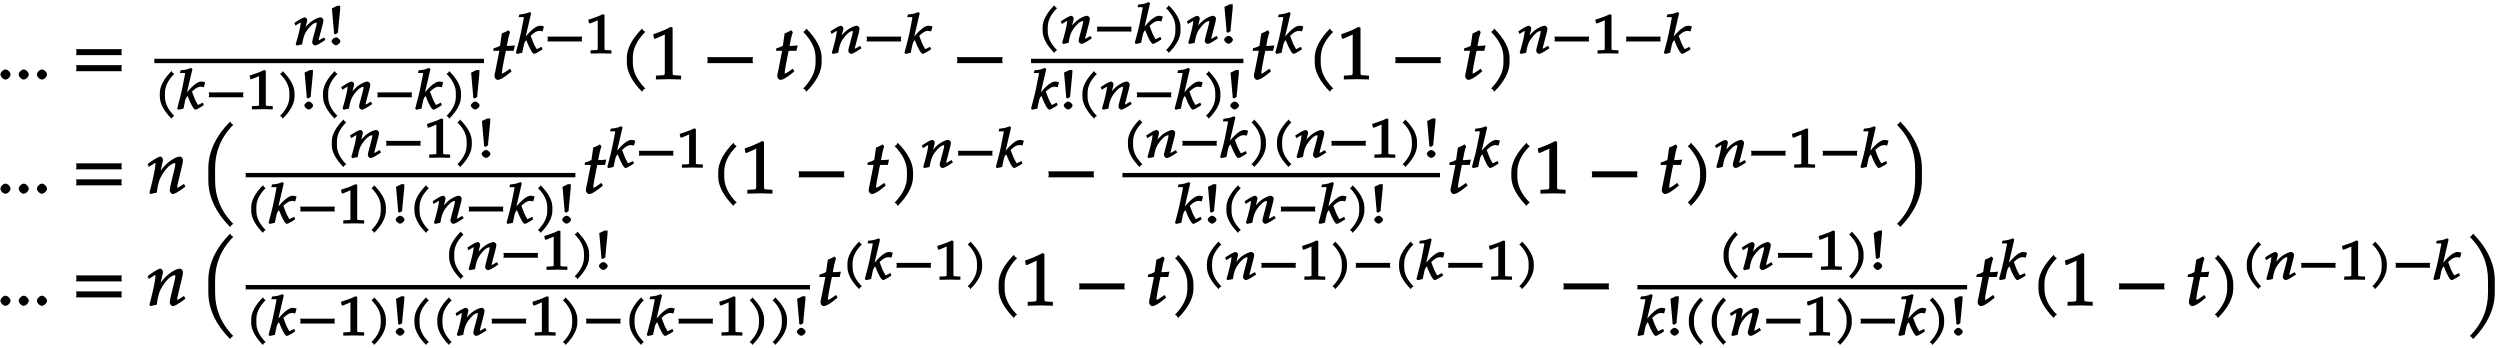
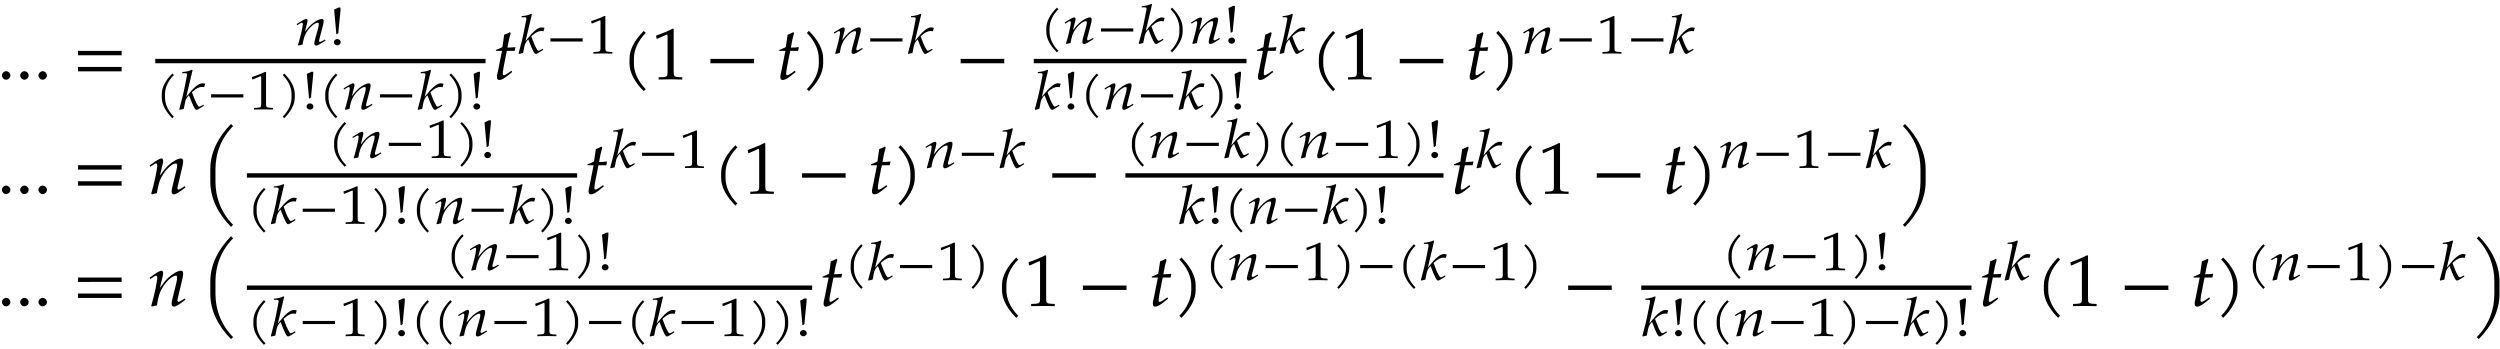
- <svg xmlns="http://www.w3.org/2000/svg" xmlns:xlink="http://www.w3.org/1999/xlink" width="410pt" height="76" viewBox="0 0 410 57">
+ <svg xmlns="http://www.w3.org/2000/svg" xmlns:xlink="http://www.w3.org/1999/xlink" width="409pt" height="76" viewBox="0 0 409 57">
  <defs>
    <symbol overflow="visible" id="a">
-       <path d="M2.313-.766c0-.359-.454-.828-.829-.828-.359 0-.828.469-.828.828 0 .36.469.829.813.829.39 0 .843-.454.843-.829zm0 0" />
+       <path d="M2.188-.64c0-.344-.329-.688-.704-.688-.359 0-.687.344-.687.687 0 .36.328.704.672.704.39 0 .718-.329.718-.704zm0 0" />
    </symbol>
    <symbol overflow="visible" id="b">
-       <path d="M8.266-4.078a1.419 1.419 0 0 1-.047-.36c0-.109.015-.234.062-.484h-7.5c.063.25.063.375.063.484 0 .125 0 .235-.063.5h7.5zm0 2.625a1.332 1.332 0 0 1-.047-.36c0-.109.015-.234.062-.484h-7.5c.063.25.063.375.063.485 0 .125 0 .25-.063.5h7.5zm0 0" />
+       <path d="M8.125-3.938c-.016-.124-.031-.25-.031-.359 0-.125.015-.25.031-.36H.953c.031.11.031.235.031.36 0 .11 0 .234-.03.36zm0 2.626c-.016-.125-.031-.235-.031-.36s.015-.234.031-.36H.953a1.4 1.4 0 0 1 .031.36c0 .125 0 .234-.03.36zm0 0" />
    </symbol>
    <symbol overflow="visible" id="j">
-       <path d="M3.703-5.516c-.453.047-.86.063-1.156.063.172-.984.297-1.578.531-2.25l-.25-.328a7.16 7.16 0 0 1-1.094.531l-.296 2.031c-.391.203-.704.328-1.063.407l-.047.406h1l-.64 3.25C.625-1.11.53-.813.53-.5c0 .297.266.61.5.61.422 0 .922-.282 1.86-1.032.218-.172.14-.125.437-.36l-.25-.437-.672.469c-.36.25-.484.313-.625.313-.093 0-.031.046-.031-.11 0-.297.156-1.234.516-3l.14-.61h1.266l.203-.89zm0 0" />
+       <path d="M3.703-5.266c-.453.047-.86.079-1.312.079.187-1.125.328-1.704.53-2.36l-.124-.172c-.235.14-.563.282-.938.422l-.296 2.031c-.516.25-.829.391-1.047.454l-.032.156H1.5L.828-1.281c-.062.297-.156.593-.156.906 0 .297.125.484.36.484.421 0 .827-.234 1.765-1 .219-.156.14-.109.375-.296l-.125-.22-.531.376c-.36.25-.594.36-.735.36-.093 0-.156-.095-.156-.235 0-.313.14-1.25.516-3.016l.156-.734h1.281zm0 0" />
    </symbol>
    <symbol overflow="visible" id="k">
-       <path d="M4.203-7.828a.735.735 0 0 1-.187-.14c-.063-.063-.11-.126-.22-.329-1.593 1.61-2.5 3.266-2.5 4.781v.797c0 1.516.907 3.172 2.5 4.781.11-.203.157-.265.22-.328.062-.062.125-.109.312-.203C2.875.063 2.281-1.344 2.281-2.719v-.797c0-1.39.594-2.78 2.047-4.25zm0 0" />
+       <path d="M4.11-7.61a.735.735 0 0 1-.188-.14c-.063-.063-.11-.11-.14-.188-1.47 1.47-2.345 3.032-2.345 4.563v.781c0 1.516.875 3.078 2.344 4.547a.735.735 0 0 1 .14-.187.735.735 0 0 1 .188-.141C2.781.281 2.156-1.203 2.156-2.594v-.781c0-1.39.625-2.89 1.953-4.234zm0 0" />
    </symbol>
    <symbol overflow="visible" id="l">
-       <path d="M5.125-.094v-.484l-.75-.047c-.656-.031-.64-.031-.64-.656v-7.172l-.313-.125c-.875.469-1.61.781-2.86 1.219l.125.718h.235l1.547-.687.031-.016c.063 0-.047-.015-.047.266v5.797c0 .625.016.625-.64.656L1-.578v.625L3.125 0l2 .047zm0 0" />
+       <path d="M5 .031v-.36l-.625-.03c-.656-.032-.781-.172-.781-.782v-7.093l-.156-.063c-.782.406-1.626.766-2.72 1.156l.079.5h.125l1.547-.687.031-.016c.063 0 .094.11.094.407v5.796c0 .61-.125.75-.781.782l-.672.03v.36L3.125 0zm0 0" />
    </symbol>
    <symbol overflow="visible" id="m">
-       <path d="M8.266-2.766a1.332 1.332 0 0 1-.047-.359c0-.11.015-.234.062-.484h-7.5c.063.25.063.375.063.484 0 .125 0 .25-.063.5h7.5zm0 0" />
+       <path d="M8.125-2.625c-.016-.125-.031-.25-.031-.36 0-.124.015-.25.031-.359H.953c.031.11.031.235.031.36 0 .109 0 .234-.03.359zm0 0" />
    </symbol>
    <symbol overflow="visible" id="n">
-       <path d="M3.766-2.719v-.797c0-1.515-.907-3.171-2.516-4.78-.11.202-.156.265-.203.327-.063.063-.125.11-.313.203 1.438 1.47 2.032 2.86 2.032 4.25v.797c0 1.375-.594 2.781-2.032 4.25.188.094.25.14.313.203.047.063.094.125.203.329C2.86.452 3.766-1.204 3.766-2.72zm0 0" />
+       <path d="M3.64-2.594v-.781c0-1.531-.874-3.094-2.343-4.563-.047.079-.094.125-.156.188a.427.427 0 0 1-.188.14c1.328 1.344 1.969 2.844 1.969 4.235v.781c0 1.39-.64 2.875-1.969 4.219.078.031.14.078.188.14.062.063.109.126.156.188C2.766.484 3.64-1.078 3.64-2.594zm0 0" />
    </symbol>
    <symbol overflow="visible" id="o">
-       <path d="M6.234-1.25l-.171-.297-.454.297c-.343.219-.5.313-.625.313-.078 0-.03.03-.03-.11 0-.047.015-.187.03-.234l.782-3.297c.093-.344.14-.688.14-.89 0-.266-.265-.563-.5-.563-.5 0-1.437.5-2.14 1.156-.454.422-.797.828-1.407 1.703l.235.094.453-1.938c.047-.203.078-.343.078-.484 0-.25-.234-.531-.406-.531-.266 0-.828.312-1.703.922l-.391.296.172.485.547-.36c.437-.28.39-.265.469-.265.14 0 .078 0 .078.172 0 .61-.5 2.922-.985 4.656l.172.25c.36-.094.625-.172 1.016-.234.234-1.625.468-2.313 1-3.125.656-1.016 1.453-1.72 1.984-1.72.125 0 .063-.015.063.157 0 .219-.032.469-.141.86l-.61 2.53c-.109.438-.156.72-.156.907 0 .297.266.61.5.61.313 0 .829-.282 2.079-1.22zm0 0" />
+       <path d="M6.14-1.016l-.109-.218-.312.203c-.36.234-.61.36-.735.36-.078 0-.156-.11-.156-.235 0-.063.016-.188.031-.235l.782-3.312a4.47 4.47 0 0 0 .125-.875c0-.281-.125-.438-.36-.438-.5 0-1.328.454-2.031 1.11-.453.422-.797.828-1.422 1.703l.469-1.922c.047-.219.062-.36.062-.484 0-.266-.093-.407-.265-.407-.266 0-.719.266-1.594.891l-.344.234.094.235.375-.25c.438-.282.484-.297.563-.297.14 0 .218.125.218.297 0 .61-.484 2.922-.984 4.625l.094.14c.296-.078.562-.156.828-.203.234-1.515.484-2.281 1.031-3.11.656-1 1.547-1.75 2.078-1.75.125 0 .203.11.203.298 0 .203-.031.453-.125.843L4.031-1.28c-.11.437-.156.718-.156.906 0 .297.125.484.36.484.312 0 .734-.25 1.906-1.125zm0 0" />
    </symbol>
    <symbol overflow="visible" id="p">
-       <path d="M5.406-11.313a.427.427 0 0 1-.187-.14c-.063-.063-.11-.125-.219-.328-2.25 2.25-3.578 4.89-3.578 7.64v2.047C1.422.641 2.75 3.281 5 5.531c.11-.203.156-.265.219-.312.047-.063.11-.11.297-.203C3.422 2.89 2.53.484 2.53-2.094V-4.14c0-2.578.89-4.984 2.985-7.109zm0 0" />
+       <path d="M5.313-11.078c-.079-.031-.141-.094-.204-.14-.046-.063-.093-.126-.14-.204-2.11 2.125-3.407 4.672-3.407 7.406v2.063c0 2.734 1.297 5.281 3.407 7.39.047-.078.093-.125.14-.187a.595.595 0 0 1 .204-.14C3.327 3.124 2.405.61 2.405-1.954v-2.063c0-2.578.922-5.078 2.906-7.062zm0 0" />
    </symbol>
    <symbol overflow="visible" id="q">
-       <path d="M4.906-2.094V-4.14c0-2.75-1.328-5.39-3.562-7.64-.11.203-.157.265-.219.328-.063.062-.125.11-.313.203 2.11 2.125 2.985 4.531 2.985 7.11v2.046c0 2.578-.875 4.985-2.985 7.11.188.093.25.14.313.203.063.047.11.11.219.312 2.234-2.25 3.562-4.89 3.562-7.625zm0 0" />
+       <path d="M4.781-1.953v-2.063c0-2.734-1.297-5.28-3.406-7.406a.595.595 0 0 1-.14.203c-.063.047-.126.11-.188.14 1.984 1.985 2.89 4.485 2.89 7.063v2.063c0 2.562-.906 5.078-2.89 7.062a.735.735 0 0 1 .187.141c.063.063.11.11.141.188C3.485 3.328 4.781.78 4.781-1.954zm0 0" />
    </symbol>
    <symbol overflow="visible" id="c">
-       <path d="M5.156-.984L5-1.234 4.594-1c-.282.172-.39.234-.469.234-.078 0 .016.063.016-.046 0-.032-.032-.032.015-.157l.64-2.453c.063-.265.11-.515.11-.656 0-.203-.265-.453-.453-.453-.406 0-1.187.375-1.766.86-.359.312-.624.608-1.124 1.25l.265.093.36-1.422c.046-.156.062-.266.062-.36 0-.187-.234-.421-.375-.421-.203 0-.703.218-1.39.687l-.344.219.172.438.5-.297c.343-.204.265-.188.343-.188.11 0 .016-.047.016.094 0 .453-.406 2.156-.813 3.453l.172.219c.313-.078.531-.125.875-.188.203-1.218.375-1.703.813-2.312.531-.75 1.125-1.266 1.562-1.266.11 0 .016-.047.016.078 0 .172-.031.344-.11.64l-.5 1.876c-.093.328-.124.531-.124.672 0 .219.265.484.453.484.234 0 .687-.219 1.718-.922zm0 0" />
+       <path d="M5.047-.75l-.11-.156-.234.14c-.297.172-.5.266-.594.266-.062 0-.125-.078-.125-.172 0-.047 0-.14.016-.172l.64-2.453c.063-.25.094-.5.094-.64 0-.204-.093-.329-.28-.329-.407 0-1.079.344-1.657.829-.36.312-.625.609-1.125 1.25l.36-1.422c.046-.157.062-.266.062-.36 0-.187-.078-.297-.219-.297-.203 0-.578.204-1.281.657l-.281.171.078.188.312-.188c.344-.218.375-.218.453-.218.094 0 .172.078.172.219 0 .453-.406 2.156-.797 3.421l.063.094c.25-.062.469-.11.687-.156.172-1.11.39-1.688.828-2.297.532-.734 1.235-1.281 1.672-1.281.094 0 .156.078.156.203 0 .156-.015.344-.093.625L3.328-.953c-.078.328-.125.531-.125.672 0 .234.11.36.297.36.25 0 .594-.188 1.547-.829zm0 0" />
    </symbol>
    <symbol overflow="visible" id="d">
-       <path d="M2.14-.61c0-.265-.421-.64-.718-.64-.281 0-.719.375-.719.64 0 .266.438.657.703.657.313 0 .735-.375.735-.656zm-.03-5.452v-.36h-.485L.75-6l.328 3.703.016.422.281.125.39-.297v-.281l.282-2.89c.047-.36.062-.641.062-.845zm0 0" />
+       <path d="M1.984-.469c0-.265-.265-.515-.562-.515-.297 0-.563.25-.563.515 0 .266.266.516.547.516.313 0 .578-.234.578-.516zm-.03-5.453v-.219h-.329l-.719.344.328 3.625.016.36.094.046.265-.203v-.218l.282-2.891c.046-.36.062-.64.062-.844zm0 0" />
    </symbol>
    <symbol overflow="visible" id="e">
-       <path d="M3.156-5.86c-.062-.03-.094-.062-.14-.109-.047-.047-.079-.093-.188-.281C1.594-5.016.906-3.766.906-2.64v.578c0 1.124.688 2.39 1.922 3.624.11-.203.14-.25.188-.28.046-.048.078-.079.265-.173C2.171-.016 1.75-1.03 1.75-2.062v-.579c0-1.03.422-2.03 1.531-3.156zm0 0" />
+       <path d="M3.047-5.625a.34.34 0 0 1-.14-.11c-.048-.046-.079-.077-.11-.14C1.703-4.781 1.062-3.625 1.062-2.5v.578c0 1.125.641 2.281 1.735 3.375.031-.062.062-.094.11-.14a.34.34 0 0 1 .14-.11C2.062.22 1.594-.89 1.594-1.922V-2.5c0-1.031.468-2.14 1.453-3.125zm0 0" />
    </symbol>
    <symbol overflow="visible" id="f">
-       <path d="M4.422-4.453a1.395 1.395 0 0 0-.469-.078c-.625 0-1.547.718-2.75 2.265l.266.094L2.5-6.578l-.234-.203c-.532.25-.891.328-1.704.406l-.109.438h.656c.235 0 .172-.063.172.078 0 .078 0 .156-.015.218l-.47 2.375C.673-2.609.5-2 0-.094l.188.188.843-.188.25-1.203c.078-.437.266-.734.422-.875C2.281-.656 2.75.078 2.984.078c.125 0 .47-.156.891-.422l.5-.328-.172-.406-.594.297c-.14.078-.093.062-.171.062-.094 0-.047-.031-.141-.172-.344-.578-.5-.953-.875-2l.078-.062c.594-.547.922-.735 1.422-.735.062 0 .172.016.453.079l.219-.797zm0 0" />
+       <path d="M4.406-4.188a1.836 1.836 0 0 0-.453-.078c-.64 0-1.437.688-2.64 2.235l1.03-4.36-.109-.093c-.515.234-.859.312-1.546.375l-.047.187h.468c.235 0 .329.063.329.203 0 .078 0 .157-.016.219L.953-3.125C.828-2.469.656-1.859.172-.015L.25.077l.656-.156.219-1.094c.078-.422.313-.812.64-1.125.673 1.781.97 2.375 1.22 2.375.124 0 .343-.11.78-.39l.438-.282-.078-.172-.406.22c-.14.062-.203.093-.281.093-.11 0-.172-.063-.25-.203-.344-.578-.547-1.047-.938-2.14l.14-.126c.594-.531 1.032-.75 1.516-.75a2.1 2.1 0 0 1 .344.047zm0 0" />
    </symbol>
    <symbol overflow="visible" id="g">
-       <path d="M6.172-2.078c-.016-.094-.031-.188-.031-.266 0-.094.015-.187.062-.406H.516c.046.219.062.313.062.406 0 .078-.015.172-.062.39h5.687zm0 0" />
+       <path d="M6.016-1.953a1.368 1.368 0 0 1-.032-.25c0-.094.016-.188.032-.266H.703c.016.078.031.172.031.266 0 .078-.015.172-.03.25zm0 0" />
    </symbol>
    <symbol overflow="visible" id="h">
-       <path d="M4.281-.11V-.5l-.656-.031c-.531-.031-.484.015-.484-.453v-5.344l-.282-.094c-.625.313-1.312.578-2.375.906l.125.594h.22l1.25-.516h.03c.047 0-.078-.062-.078.157v4.297c0 .468.047.421-.469.453L.86-.5v.531L2.61 0l1.672.031zm0 0" />
+       <path d="M4.125.031v-.265l-.516-.032c-.515-.03-.625-.125-.625-.578v-5.25L2.86-6.14c-.625.297-1.312.563-2.203.86l.078.375h.094l1.25-.516.031-.016c.047 0 .079.094.079.297v4.297c0 .453-.11.547-.626.578l-.546.032V.03L2.594 0zm0 0" />
    </symbol>
    <symbol overflow="visible" id="i">
-       <path d="M2.844-2.063v-.578c0-1.125-.688-2.375-1.938-3.609-.094.188-.125.234-.172.281-.046.047-.093.078-.265.172C1.579-4.672 2-3.672 2-2.64v.579C2-1.032 1.578-.017.469 1.108c.172.094.219.125.265.172.047.032.079.078.172.282 1.25-1.235 1.938-2.5 1.938-3.625zm0 0" />
+       <path d="M2.688-1.922V-2.5c0-1.125-.641-2.281-1.735-3.375-.031.063-.062.094-.11.14a.34.34 0 0 1-.14.11c.985.984 1.453 2.094 1.453 3.125v.578c0 1.031-.469 2.14-1.453 3.125a.34.34 0 0 1 .14.11.487.487 0 0 1 .11.14C2.047.36 2.688-.797 2.688-1.922zm0 0" />
    </symbol>
  </defs>
-   <use xlink:href="#a" x="-.585" y="12.984" />
-   <use xlink:href="#a" x="2.404" y="12.984" />
-   <use xlink:href="#a" x="5.393" y="12.984" />
-   <use xlink:href="#b" x="11.693" y="12.984" />
-   <use xlink:href="#c" x="48.137" y="7.377" />
-   <use xlink:href="#d" x="53.679" y="7.377" />
-   <path d="M25.305 9.996H79.37" fill="none" stroke-width=".717" stroke="#000" stroke-miterlimit="10" />
-   <use xlink:href="#e" x="25.304" y="17.906" />
-   <use xlink:href="#f" x="29.058" y="17.906" />
-   <use xlink:href="#g" x="33.724" y="17.906" />
-   <use xlink:href="#h" x="40.452" y="17.906" />
-   <use xlink:href="#i" x="45.455" y="17.906" />
-   <use xlink:href="#d" x="49.208" y="17.906" />
-   <use xlink:href="#e" x="52.068" y="17.906" />
-   <use xlink:href="#c" x="55.822" y="17.906" />
-   <use xlink:href="#g" x="61.364" y="17.906" />
-   <use xlink:href="#f" x="68.093" y="17.906" />
-   <use xlink:href="#i" x="72.759" y="17.906" />
-   <use xlink:href="#d" x="76.513" y="17.906" />
-   <use xlink:href="#j" x="80.568" y="12.984" />
-   <use xlink:href="#f" x="84.609" y="8.752" />
-   <use xlink:href="#g" x="89.266" y="8.752" />
-   <use xlink:href="#h" x="95.995" y="8.752" />
-   <use xlink:href="#k" x="101.504" y="12.984" />
-   <use xlink:href="#l" x="106.573" y="12.984" />
-   <use xlink:href="#m" x="115.205" y="12.984" />
-   <use xlink:href="#j" x="126.945" y="12.984" />
-   <use xlink:href="#n" x="130.986" y="12.984" />
-   <use xlink:href="#c" x="136.06" y="8.752" />
-   <use xlink:href="#g" x="141.602" y="8.752" />
-   <use xlink:href="#f" x="148.331" y="8.752" />
-   <use xlink:href="#m" x="156.151" y="12.984" />
-   <use xlink:href="#e" x="170.081" y="7.122" />
-   <use xlink:href="#c" x="173.835" y="7.122" />
-   <use xlink:href="#g" x="179.377" y="7.122" />
-   <use xlink:href="#f" x="186.106" y="7.122" />
-   <use xlink:href="#i" x="190.763" y="7.122" />
-   <use xlink:href="#c" x="194.517" y="7.122" />
-   <use xlink:href="#d" x="200.059" y="7.122" />
-   <path d="M169.09 9.996h34.828" fill="none" stroke-width=".717" stroke="#000" stroke-miterlimit="10" />
-   <use xlink:href="#f" x="169.089" y="17.906" />
-   <use xlink:href="#d" x="173.755" y="17.906" />
-   <use xlink:href="#e" x="176.614" y="17.906" />
-   <use xlink:href="#c" x="180.368" y="17.906" />
-   <use xlink:href="#g" x="185.911" y="17.906" />
-   <use xlink:href="#f" x="192.639" y="17.906" />
-   <use xlink:href="#i" x="197.305" y="17.906" />
-   <use xlink:href="#d" x="201.059" y="17.906" />
-   <use xlink:href="#j" x="205.114" y="12.984" />
-   <use xlink:href="#f" x="209.155" y="8.752" />
-   <use xlink:href="#k" x="214.319" y="12.984" />
-   <use xlink:href="#l" x="219.388" y="12.984" />
-   <use xlink:href="#m" x="228.02" y="12.984" />
-   <use xlink:href="#j" x="239.76" y="12.984" />
-   <use xlink:href="#n" x="243.801" y="12.984" />
-   <use xlink:href="#c" x="248.875" y="8.752" />
-   <use xlink:href="#g" x="254.417" y="8.752" />
-   <use xlink:href="#h" x="261.146" y="8.752" />
-   <use xlink:href="#g" x="266.148" y="8.752" />
-   <use xlink:href="#f" x="272.877" y="8.752" />
-   <use xlink:href="#a" x="-.585" y="31.709" />
-   <use xlink:href="#a" x="2.404" y="31.709" />
-   <use xlink:href="#a" x="5.393" y="31.709" />
-   <use xlink:href="#b" x="11.693" y="31.709" />
-   <use xlink:href="#o" x="24.102" y="31.709" />
-   <use xlink:href="#p" x="32.746" y="31.709" />
-   <use xlink:href="#e" x="53.506" y="25.847" />
-   <use xlink:href="#c" x="57.26" y="25.847" />
-   <use xlink:href="#g" x="62.802" y="25.847" />
-   <use xlink:href="#h" x="69.531" y="25.847" />
-   <use xlink:href="#i" x="74.533" y="25.847" />
-   <use xlink:href="#d" x="78.287" y="25.847" />
-   <path d="M40.293 28.719h54.066" fill="none" stroke-width=".717" stroke="#000" stroke-miterlimit="10" />
-   <use xlink:href="#e" x="40.292" y="36.631" />
-   <use xlink:href="#f" x="44.046" y="36.631" />
-   <use xlink:href="#g" x="48.712" y="36.631" />
-   <use xlink:href="#h" x="55.44" y="36.631" />
-   <use xlink:href="#i" x="60.443" y="36.631" />
-   <use xlink:href="#d" x="64.196" y="36.631" />
-   <use xlink:href="#e" x="67.056" y="36.631" />
-   <use xlink:href="#c" x="70.81" y="36.631" />
-   <use xlink:href="#g" x="76.352" y="36.631" />
-   <use xlink:href="#f" x="83.081" y="36.631" />
-   <use xlink:href="#i" x="87.747" y="36.631" />
-   <use xlink:href="#d" x="91.501" y="36.631" />
-   <use xlink:href="#j" x="95.556" y="31.709" />
-   <use xlink:href="#f" x="99.597" y="27.477" />
-   <use xlink:href="#g" x="104.254" y="27.477" />
-   <use xlink:href="#h" x="110.983" y="27.477" />
-   <use xlink:href="#k" x="116.492" y="31.709" />
-   <use xlink:href="#l" x="121.561" y="31.709" />
-   <use xlink:href="#m" x="130.193" y="31.709" />
-   <use xlink:href="#j" x="141.933" y="31.709" />
-   <g>
-     <use xlink:href="#n" x="145.974" y="31.709" />
-   </g>
-   <g>
-     <use xlink:href="#c" x="151.047" y="27.477" />
-     <use xlink:href="#g" x="156.589" y="27.477" />
-     <use xlink:href="#f" x="163.318" y="27.477" />
-   </g>
-   <g>
-     <use xlink:href="#m" x="171.139" y="31.709" />
-   </g>
-   <g>
-     <use xlink:href="#e" x="184.077" y="25.847" />
-     <use xlink:href="#c" x="187.831" y="25.847" />
-     <use xlink:href="#g" x="193.373" y="25.847" />
-     <use xlink:href="#f" x="200.102" y="25.847" />
-   </g>
-   <g>
-     <use xlink:href="#i" x="204.768" y="25.847" />
-     <use xlink:href="#e" x="208.522" y="25.847" />
-     <use xlink:href="#c" x="212.275" y="25.847" />
-     <use xlink:href="#g" x="217.818" y="25.847" />
-     <use xlink:href="#h" x="224.546" y="25.847" />
-     <use xlink:href="#i" x="229.549" y="25.847" />
-     <use xlink:href="#d" x="233.302" y="25.847" />
-   </g>
-   <path d="M184.078 28.719h52.082" fill="none" stroke-width=".717" stroke="#000" stroke-miterlimit="10" />
-   <g>
-     <use xlink:href="#f" x="192.705" y="36.631" />
-   </g>
-   <g>
-     <use xlink:href="#d" x="197.362" y="36.631" />
-     <use xlink:href="#e" x="200.222" y="36.631" />
-     <use xlink:href="#c" x="203.976" y="36.631" />
-     <use xlink:href="#g" x="209.518" y="36.631" />
-     <use xlink:href="#f" x="216.246" y="36.631" />
-   </g>
-   <g>
-     <use xlink:href="#i" x="220.912" y="36.631" />
-     <use xlink:href="#d" x="224.666" y="36.631" />
-   </g>
-   <g>
-     <use xlink:href="#j" x="237.358" y="31.709" />
-   </g>
-   <g>
-     <use xlink:href="#f" x="241.398" y="27.477" />
-   </g>
-   <g>
-     <use xlink:href="#k" x="246.562" y="31.709" />
-     <use xlink:href="#l" x="251.631" y="31.709" />
-   </g>
-   <g>
-     <use xlink:href="#m" x="260.263" y="31.709" />
-   </g>
-   <g>
-     <use xlink:href="#j" x="272.003" y="31.709" />
-   </g>
-   <g>
-     <use xlink:href="#n" x="276.044" y="31.709" />
-   </g>
-   <g>
-     <use xlink:href="#c" x="281.118" y="27.477" />
-     <use xlink:href="#g" x="286.66" y="27.477" />
-     <use xlink:href="#h" x="293.389" y="27.477" />
-     <use xlink:href="#g" x="298.391" y="27.477" />
-     <use xlink:href="#f" x="305.12" y="27.477" />
-   </g>
-   <g>
-     <use xlink:href="#q" x="310.284" y="31.709" />
-   </g>
-   <g>
-     <use xlink:href="#a" x="-.585" y="50.089" />
-     <use xlink:href="#a" x="2.404" y="50.089" />
-     <use xlink:href="#a" x="5.393" y="50.089" />
-   </g>
-   <g>
-     <use xlink:href="#b" x="11.693" y="50.089" />
-   </g>
-   <g>
-     <use xlink:href="#o" x="24.102" y="50.089" />
-   </g>
-   <g>
-     <use xlink:href="#p" x="32.746" y="50.089" />
-   </g>
-   <g>
-     <use xlink:href="#e" x="72.745" y="44.227" />
-     <use xlink:href="#c" x="76.499" y="44.227" />
-     <use xlink:href="#g" x="82.041" y="44.227" />
-     <use xlink:href="#h" x="88.77" y="44.227" />
-     <use xlink:href="#i" x="93.772" y="44.227" />
-     <use xlink:href="#d" x="97.526" y="44.227" />
-   </g>
-   <path d="M40.293 47.102h92.547" fill="none" stroke-width=".717" stroke="#000" stroke-miterlimit="10" />
-   <g>
-     <use xlink:href="#e" x="40.292" y="55.011" />
-     <use xlink:href="#f" x="44.046" y="55.011" />
-   </g>
-   <g>
-     <use xlink:href="#g" x="48.712" y="55.011" />
-     <use xlink:href="#h" x="55.44" y="55.011" />
-     <use xlink:href="#i" x="60.443" y="55.011" />
-     <use xlink:href="#d" x="64.196" y="55.011" />
-     <use xlink:href="#e" x="67.056" y="55.011" />
-     <use xlink:href="#e" x="70.81" y="55.011" />
-     <use xlink:href="#c" x="74.564" y="55.011" />
-     <use xlink:href="#g" x="80.106" y="55.011" />
-     <use xlink:href="#h" x="86.835" y="55.011" />
-     <use xlink:href="#i" x="91.837" y="55.011" />
-     <use xlink:href="#g" x="95.591" y="55.011" />
-     <use xlink:href="#e" x="102.32" y="55.011" />
-     <use xlink:href="#f" x="106.074" y="55.011" />
-   </g>
-   <g>
-     <use xlink:href="#g" x="110.739" y="55.011" />
-     <use xlink:href="#h" x="117.468" y="55.011" />
-     <use xlink:href="#i" x="122.47" y="55.011" />
-     <use xlink:href="#i" x="126.224" y="55.011" />
-     <use xlink:href="#d" x="129.978" y="55.011" />
-   </g>
-   <g>
-     <use xlink:href="#j" x="134.033" y="50.089" />
-   </g>
-   <g>
-     <use xlink:href="#e" x="138.074" y="45.857" />
-     <use xlink:href="#f" x="141.828" y="45.857" />
-   </g>
-   <g>
-     <use xlink:href="#g" x="146.494" y="45.857" />
-     <use xlink:href="#h" x="153.222" y="45.857" />
-     <use xlink:href="#i" x="158.225" y="45.857" />
-   </g>
-   <g>
-     <use xlink:href="#k" x="162.477" y="50.089" />
-     <use xlink:href="#l" x="167.546" y="50.089" />
-   </g>
-   <g>
-     <use xlink:href="#m" x="176.178" y="50.089" />
-   </g>
-   <g>
-     <use xlink:href="#j" x="187.918" y="50.089" />
-   </g>
-   <g>
-     <use xlink:href="#n" x="191.959" y="50.089" />
-   </g>
-   <g>
-     <use xlink:href="#e" x="197.032" y="45.857" />
-     <use xlink:href="#c" x="200.786" y="45.857" />
-     <use xlink:href="#g" x="206.328" y="45.857" />
-     <use xlink:href="#h" x="213.057" y="45.857" />
-     <use xlink:href="#i" x="218.059" y="45.857" />
-     <use xlink:href="#g" x="221.813" y="45.857" />
-     <use xlink:href="#e" x="228.542" y="45.857" />
-     <use xlink:href="#f" x="232.295" y="45.857" />
-   </g>
-   <g>
-     <use xlink:href="#g" x="236.961" y="45.857" />
-     <use xlink:href="#h" x="243.69" y="45.857" />
-     <use xlink:href="#i" x="248.692" y="45.857" />
-   </g>
-   <g>
-     <use xlink:href="#m" x="255.601" y="50.089" />
-   </g>
-   <g>
-     <use xlink:href="#e" x="281.753" y="44.227" />
-     <use xlink:href="#c" x="285.507" y="44.227" />
-     <use xlink:href="#g" x="291.049" y="44.227" />
-     <use xlink:href="#h" x="297.778" y="44.227" />
-     <use xlink:href="#i" x="302.78" y="44.227" />
-     <use xlink:href="#d" x="306.534" y="44.227" />
-   </g>
-   <path d="M268.54 47.102h54.07" fill="none" stroke-width=".717" stroke="#000" stroke-miterlimit="10" />
-   <g>
-     <use xlink:href="#f" x="268.539" y="55.011" />
-   </g>
-   <g>
-     <use xlink:href="#d" x="273.205" y="55.011" />
-     <use xlink:href="#e" x="276.064" y="55.011" />
-     <use xlink:href="#e" x="279.818" y="55.011" />
-     <use xlink:href="#c" x="283.572" y="55.011" />
-     <use xlink:href="#g" x="289.115" y="55.011" />
-     <use xlink:href="#h" x="295.843" y="55.011" />
-     <use xlink:href="#i" x="300.845" y="55.011" />
-     <use xlink:href="#g" x="304.599" y="55.011" />
-     <use xlink:href="#f" x="311.328" y="55.011" />
-   </g>
-   <g>
-     <use xlink:href="#i" x="315.994" y="55.011" />
-     <use xlink:href="#d" x="319.748" y="55.011" />
-   </g>
-   <g>
-     <use xlink:href="#j" x="323.803" y="50.089" />
-   </g>
-   <g>
-     <use xlink:href="#f" x="327.844" y="45.857" />
-   </g>
-   <g>
-     <use xlink:href="#k" x="333.008" y="50.089" />
-     <use xlink:href="#l" x="338.077" y="50.089" />
-   </g>
-   <g>
-     <use xlink:href="#m" x="346.709" y="50.089" />
-   </g>
-   <g>
-     <use xlink:href="#j" x="358.449" y="50.089" />
-   </g>
-   <g>
-     <use xlink:href="#n" x="362.49" y="50.089" />
-   </g>
-   <g>
-     <use xlink:href="#e" x="367.564" y="45.857" />
-     <use xlink:href="#c" x="371.318" y="45.857" />
-     <use xlink:href="#g" x="376.86" y="45.857" />
-     <use xlink:href="#h" x="383.589" y="45.857" />
-     <use xlink:href="#i" x="388.591" y="45.857" />
-     <use xlink:href="#g" x="392.345" y="45.857" />
-     <use xlink:href="#f" x="399.074" y="45.857" />
-   </g>
-   <g>
-     <use xlink:href="#q" x="404.237" y="50.089" />
+   <use xlink:href="#a" x="-.486" y="12.977" />
+   <use xlink:href="#a" x="2.503" y="12.977" />
+   <use xlink:href="#a" x="5.492" y="12.977" />
+   <use xlink:href="#b" x="11.792" y="12.977" />
+   <use xlink:href="#c" x="48.22" y="7.37" />
+   <use xlink:href="#d" x="53.758" y="7.37" />
+   <path d="M25.402 9.988h54.032" fill="none" stroke-width=".717" stroke="#000" stroke-miterlimit="10" />
+   <use xlink:href="#e" x="25.404" y="17.893" />
+   <use xlink:href="#f" x="29.155" y="17.893" />
+   <use xlink:href="#g" x="33.817" y="17.893" />
+   <use xlink:href="#h" x="40.541" y="17.893" />
+   <use xlink:href="#i" x="45.539" y="17.893" />
+   <use xlink:href="#d" x="49.29" y="17.893" />
+   <use xlink:href="#e" x="52.148" y="17.893" />
+   <use xlink:href="#c" x="55.899" y="17.893" />
+   <use xlink:href="#g" x="61.437" y="17.893" />
+   <use xlink:href="#f" x="68.161" y="17.893" />
+   <use xlink:href="#i" x="72.823" y="17.893" />
+   <use xlink:href="#d" x="76.574" y="17.893" />
+   <use xlink:href="#j" x="80.627" y="12.977" />
+   <use xlink:href="#f" x="84.668" y="8.745" />
+   <use xlink:href="#g" x="89.33" y="8.745" />
+   <use xlink:href="#h" x="96.054" y="8.745" />
+   <use xlink:href="#k" x="101.551" y="12.977" />
+   <use xlink:href="#l" x="106.62" y="12.977" />
+   <use xlink:href="#m" x="115.252" y="12.977" />
+   <use xlink:href="#j" x="126.992" y="12.977" />
+   <use xlink:href="#n" x="131.033" y="12.977" />
+   <use xlink:href="#c" x="136.107" y="8.745" />
+   <use xlink:href="#g" x="141.645" y="8.745" />
+   <use xlink:href="#f" x="148.369" y="8.745" />
+   <use xlink:href="#m" x="156.186" y="12.977" />
+   <use xlink:href="#e" x="170.115" y="7.117" />
+   <use xlink:href="#c" x="173.866" y="7.117" />
+   <use xlink:href="#g" x="179.404" y="7.117" />
+   <use xlink:href="#f" x="186.128" y="7.117" />
+   <use xlink:href="#i" x="190.79" y="7.117" />
+   <use xlink:href="#c" x="194.541" y="7.117" />
+   <use xlink:href="#d" x="200.079" y="7.117" />
+   <path d="M169.125 9.988h34.805" fill="none" stroke-width=".717" stroke="#000" stroke-miterlimit="10" />
+   <use xlink:href="#f" x="169.124" y="17.893" />
+   <use xlink:href="#d" x="173.786" y="17.893" />
+   <use xlink:href="#e" x="176.644" y="17.893" />
+   <use xlink:href="#c" x="180.395" y="17.893" />
+   <use xlink:href="#g" x="185.933" y="17.893" />
+   <use xlink:href="#f" x="192.656" y="17.893" />
+   <use xlink:href="#i" x="197.319" y="17.893" />
+   <use xlink:href="#d" x="201.07" y="17.893" />
+   <use xlink:href="#j" x="205.123" y="12.977" />
+   <use xlink:href="#f" x="209.164" y="8.745" />
+   <use xlink:href="#k" x="214.325" y="12.977" />
+   <use xlink:href="#l" x="219.394" y="12.977" />
+   <use xlink:href="#m" x="228.026" y="12.977" />
+   <use xlink:href="#j" x="239.766" y="12.977" />
+   <use xlink:href="#n" x="243.807" y="12.977" />
+   <use xlink:href="#c" x="248.881" y="8.745" />
+   <use xlink:href="#g" x="254.419" y="8.745" />
+   <use xlink:href="#h" x="261.143" y="8.745" />
+   <use xlink:href="#g" x="266.141" y="8.745" />
+   <use xlink:href="#f" x="272.865" y="8.745" />
+   <use xlink:href="#a" x="-.486" y="31.689" />
+   <use xlink:href="#a" x="2.503" y="31.689" />
+   <use xlink:href="#a" x="5.492" y="31.689" />
+   <use xlink:href="#b" x="11.792" y="31.689" />
+   <use xlink:href="#o" x="24.201" y="31.689" />
+   <use xlink:href="#p" x="32.845" y="31.689" />
+   <use xlink:href="#e" x="53.596" y="25.829" />
+   <use xlink:href="#c" x="57.347" y="25.829" />
+   <use xlink:href="#g" x="62.885" y="25.829" />
+   <use xlink:href="#h" x="69.609" y="25.829" />
+   <use xlink:href="#i" x="74.607" y="25.829" />
+   <use xlink:href="#d" x="78.358" y="25.829" />
+   <path d="M40.39 28.7h54.032" fill="none" stroke-width=".717" stroke="#000" stroke-miterlimit="10" />
+   <use xlink:href="#e" x="40.392" y="36.605" />
+   <use xlink:href="#f" x="44.143" y="36.605" />
+   <use xlink:href="#g" x="48.805" y="36.605" />
+   <use xlink:href="#h" x="55.529" y="36.605" />
+   <use xlink:href="#i" x="60.527" y="36.605" />
+   <use xlink:href="#d" x="64.278" y="36.605" />
+   <use xlink:href="#e" x="67.136" y="36.605" />
+   <use xlink:href="#c" x="70.887" y="36.605" />
+   <use xlink:href="#g" x="76.425" y="36.605" />
+   <use xlink:href="#f" x="83.149" y="36.605" />
+   <use xlink:href="#i" x="87.811" y="36.605" />
+   <use xlink:href="#d" x="91.562" y="36.605" />
+   <use xlink:href="#j" x="95.615" y="31.689" />
+   <use xlink:href="#f" x="99.656" y="27.457" />
+   <use xlink:href="#g" x="104.318" y="27.457" />
+   <use xlink:href="#h" x="111.042" y="27.457" />
+   <use xlink:href="#k" x="116.539" y="31.689" />
+   <use xlink:href="#l" x="121.608" y="31.689" />
+   <use xlink:href="#m" x="130.24" y="31.689" />
+   <use xlink:href="#j" x="141.98" y="31.689" />
+   <g>
+     <use xlink:href="#n" x="146.021" y="31.689" />
+   </g>
+   <g>
+     <use xlink:href="#c" x="151.095" y="27.457" />
+     <use xlink:href="#g" x="156.633" y="27.457" />
+     <use xlink:href="#f" x="163.357" y="27.457" />
+   </g>
+   <g>
+     <use xlink:href="#m" x="171.174" y="31.689" />
+   </g>
+   <g>
+     <use xlink:href="#e" x="184.112" y="25.829" />
+     <use xlink:href="#c" x="187.863" y="25.829" />
+     <use xlink:href="#g" x="193.401" y="25.829" />
+     <use xlink:href="#f" x="200.125" y="25.829" />
+   </g>
+   <g>
+     <use xlink:href="#i" x="204.787" y="25.829" />
+     <use xlink:href="#e" x="208.538" y="25.829" />
+     <use xlink:href="#c" x="212.289" y="25.829" />
+     <use xlink:href="#g" x="217.827" y="25.829" />
+     <use xlink:href="#h" x="224.551" y="25.829" />
+     <use xlink:href="#i" x="229.549" y="25.829" />
+     <use xlink:href="#d" x="233.3" y="25.829" />
+   </g>
+   <path d="M184.113 28.7h52.043" fill="none" stroke-width=".717" stroke="#000" stroke-miterlimit="10" />
+   <g>
+     <use xlink:href="#f" x="192.734" y="36.605" />
+   </g>
+   <g>
+     <use xlink:href="#d" x="197.387" y="36.605" />
+     <use xlink:href="#e" x="200.245" y="36.605" />
+     <use xlink:href="#c" x="203.996" y="36.605" />
+     <use xlink:href="#g" x="209.534" y="36.605" />
+     <use xlink:href="#f" x="216.258" y="36.605" />
+   </g>
+   <g>
+     <use xlink:href="#i" x="220.92" y="36.605" />
+     <use xlink:href="#d" x="224.671" y="36.605" />
+   </g>
+   <g>
+     <use xlink:href="#j" x="237.354" y="31.689" />
+   </g>
+   <g>
+     <use xlink:href="#f" x="241.395" y="27.457" />
+   </g>
+   <g>
+     <use xlink:href="#k" x="246.555" y="31.689" />
+     <use xlink:href="#l" x="251.624" y="31.689" />
+   </g>
+   <g>
+     <use xlink:href="#m" x="260.256" y="31.689" />
+   </g>
+   <g>
+     <use xlink:href="#j" x="271.996" y="31.689" />
+   </g>
+   <g>
+     <use xlink:href="#n" x="276.037" y="31.689" />
+   </g>
+   <g>
+     <use xlink:href="#c" x="281.111" y="27.457" />
+     <use xlink:href="#g" x="286.649" y="27.457" />
+     <use xlink:href="#h" x="293.373" y="27.457" />
+     <use xlink:href="#g" x="298.371" y="27.457" />
+     <use xlink:href="#f" x="305.095" y="27.457" />
+   </g>
+   <g>
+     <use xlink:href="#q" x="310.255" y="31.689" />
+   </g>
+   <g>
+     <use xlink:href="#a" x="-.486" y="50.056" />
+     <use xlink:href="#a" x="2.503" y="50.056" />
+     <use xlink:href="#a" x="5.492" y="50.056" />
+   </g>
+   <g>
+     <use xlink:href="#b" x="11.792" y="50.056" />
+   </g>
+   <g>
+     <use xlink:href="#o" x="24.201" y="50.056" />
+   </g>
+   <g>
+     <use xlink:href="#p" x="32.845" y="50.056" />
+   </g>
+   <g>
+     <use xlink:href="#e" x="72.82" y="44.196" />
+     <use xlink:href="#c" x="76.571" y="44.196" />
+     <use xlink:href="#g" x="82.109" y="44.196" />
+     <use xlink:href="#h" x="88.833" y="44.196" />
+     <use xlink:href="#i" x="93.831" y="44.196" />
+     <use xlink:href="#d" x="97.582" y="44.196" />
+   </g>
+   <path d="M40.39 47.066h92.477" fill="none" stroke-width=".717" stroke="#000" stroke-miterlimit="10" />
+   <g>
+     <use xlink:href="#e" x="40.392" y="54.972" />
+     <use xlink:href="#f" x="44.143" y="54.972" />
+   </g>
+   <g>
+     <use xlink:href="#g" x="48.805" y="54.972" />
+     <use xlink:href="#h" x="55.529" y="54.972" />
+     <use xlink:href="#i" x="60.527" y="54.972" />
+     <use xlink:href="#d" x="64.278" y="54.972" />
+     <use xlink:href="#e" x="67.136" y="54.972" />
+     <use xlink:href="#e" x="70.887" y="54.972" />
+     <use xlink:href="#c" x="74.638" y="54.972" />
+     <use xlink:href="#g" x="80.176" y="54.972" />
+     <use xlink:href="#h" x="86.9" y="54.972" />
+     <use xlink:href="#i" x="91.898" y="54.972" />
+     <use xlink:href="#g" x="95.649" y="54.972" />
+     <use xlink:href="#e" x="102.373" y="54.972" />
+     <use xlink:href="#f" x="106.124" y="54.972" />
+   </g>
+   <g>
+     <use xlink:href="#g" x="110.786" y="54.972" />
+     <use xlink:href="#h" x="117.51" y="54.972" />
+     <use xlink:href="#i" x="122.508" y="54.972" />
+     <use xlink:href="#i" x="126.259" y="54.972" />
+     <use xlink:href="#d" x="130.01" y="54.972" />
+   </g>
+   <g>
+     <use xlink:href="#j" x="134.064" y="50.056" />
+   </g>
+   <g>
+     <use xlink:href="#e" x="138.104" y="45.823" />
+     <use xlink:href="#f" x="141.855" y="45.823" />
+   </g>
+   <g>
+     <use xlink:href="#g" x="146.517" y="45.823" />
+     <use xlink:href="#h" x="153.241" y="45.823" />
+     <use xlink:href="#i" x="158.239" y="45.823" />
+   </g>
+   <g>
+     <use xlink:href="#k" x="162.489" y="50.056" />
+     <use xlink:href="#l" x="167.558" y="50.056" />
+   </g>
+   <g>
+     <use xlink:href="#m" x="176.19" y="50.056" />
+   </g>
+   <g>
+     <use xlink:href="#j" x="187.93" y="50.056" />
+   </g>
+   <g>
+     <use xlink:href="#n" x="191.971" y="50.056" />
+   </g>
+   <g>
+     <use xlink:href="#e" x="197.045" y="45.823" />
+     <use xlink:href="#c" x="200.796" y="45.823" />
+     <use xlink:href="#g" x="206.334" y="45.823" />
+     <use xlink:href="#h" x="213.058" y="45.823" />
+     <use xlink:href="#i" x="218.056" y="45.823" />
+     <use xlink:href="#g" x="221.807" y="45.823" />
+     <use xlink:href="#e" x="228.531" y="45.823" />
+     <use xlink:href="#f" x="232.282" y="45.823" />
+   </g>
+   <g>
+     <use xlink:href="#g" x="236.944" y="45.823" />
+     <use xlink:href="#h" x="243.668" y="45.823" />
+     <use xlink:href="#i" x="248.666" y="45.823" />
+   </g>
+   <g>
+     <use xlink:href="#m" x="255.573" y="50.056" />
+   </g>
+   <g>
+     <use xlink:href="#e" x="281.715" y="44.196" />
+     <use xlink:href="#c" x="285.466" y="44.196" />
+     <use xlink:href="#g" x="291.004" y="44.196" />
+     <use xlink:href="#h" x="297.728" y="44.196" />
+     <use xlink:href="#i" x="302.726" y="44.196" />
+     <use xlink:href="#d" x="306.477" y="44.196" />
+   </g>
+   <path d="M268.512 47.066h54.027" fill="none" stroke-width=".717" stroke="#000" stroke-miterlimit="10" />
+   <g>
+     <use xlink:href="#f" x="268.511" y="54.972" />
+   </g>
+   <g>
+     <use xlink:href="#d" x="273.173" y="54.972" />
+     <use xlink:href="#e" x="276.031" y="54.972" />
+     <use xlink:href="#e" x="279.782" y="54.972" />
+     <use xlink:href="#c" x="283.533" y="54.972" />
+     <use xlink:href="#g" x="289.071" y="54.972" />
+     <use xlink:href="#h" x="295.795" y="54.972" />
+     <use xlink:href="#i" x="300.793" y="54.972" />
+     <use xlink:href="#g" x="304.544" y="54.972" />
+     <use xlink:href="#f" x="311.268" y="54.972" />
+   </g>
+   <g>
+     <use xlink:href="#i" x="315.93" y="54.972" />
+     <use xlink:href="#d" x="319.681" y="54.972" />
+   </g>
+   <g>
+     <use xlink:href="#j" x="323.734" y="50.056" />
+   </g>
+   <g>
+     <use xlink:href="#f" x="327.775" y="45.823" />
+   </g>
+   <g>
+     <use xlink:href="#k" x="332.935" y="50.056" />
+     <use xlink:href="#l" x="338.004" y="50.056" />
+   </g>
+   <g>
+     <use xlink:href="#m" x="346.636" y="50.056" />
+   </g>
+   <g>
+     <use xlink:href="#j" x="358.376" y="50.056" />
+   </g>
+   <g>
+     <use xlink:href="#n" x="362.417" y="50.056" />
+   </g>
+   <g>
+     <use xlink:href="#e" x="367.492" y="45.823" />
+     <use xlink:href="#c" x="371.243" y="45.823" />
+     <use xlink:href="#g" x="376.781" y="45.823" />
+     <use xlink:href="#h" x="383.505" y="45.823" />
+     <use xlink:href="#i" x="388.503" y="45.823" />
+     <use xlink:href="#g" x="392.254" y="45.823" />
+     <use xlink:href="#f" x="398.978" y="45.823" />
+   </g>
+   <g>
+     <use xlink:href="#q" x="404.138" y="50.055" />
  </g>
</svg>
